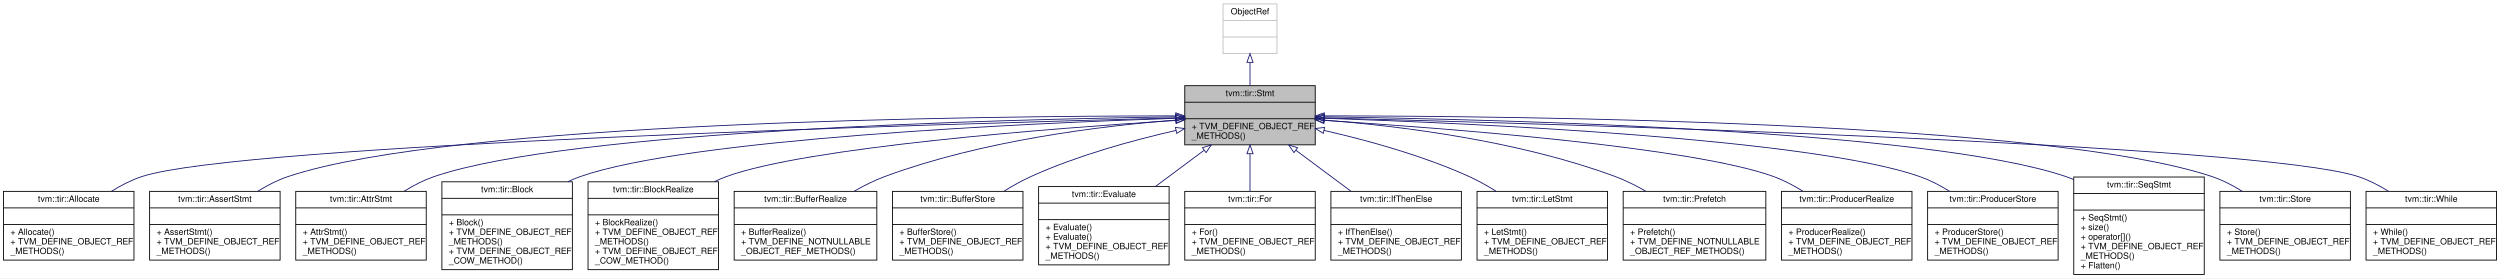
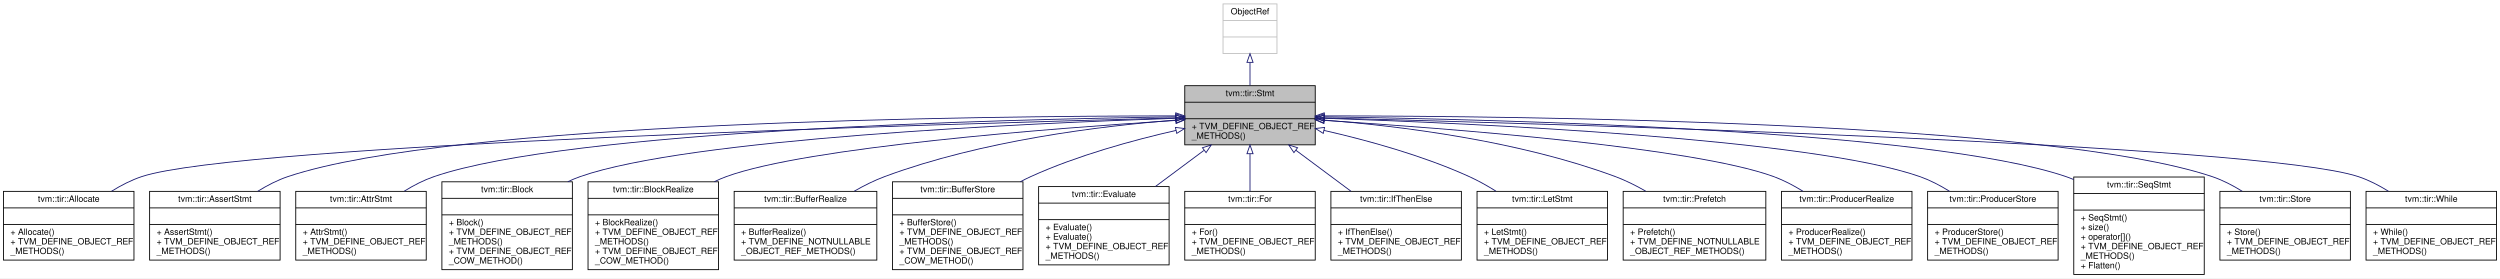
<svg xmlns="http://www.w3.org/2000/svg" xmlns:xlink="http://www.w3.org/1999/xlink" width="2874pt" height="320pt" viewBox="0.00 0.00 2874.00 320.00">
  <g id="graph0" class="graph" transform="scale(1 1) rotate(0) translate(4 316)">
    <polygon fill="white" stroke="none" points="-4,4 -4,-316 2870,-316 2870,4 -4,4" />
    <g id="node1" class="node">
      <polygon fill="#bfbfbf" stroke="black" points="1358,-149.5 1358,-217.5 1508,-217.5 1508,-149.5 1358,-149.5" />
      <text text-anchor="middle" x="1433" y="-205.5" font-family="Helvetica,sans-Serif" font-size="10.00">tvm::tir::Stmt</text>
      <polyline fill="none" stroke="black" points="1358,-198.5 1508,-198.5 " />
      <text text-anchor="middle" x="1433" y="-186.5" font-family="Helvetica,sans-Serif" font-size="10.00"> </text>
      <polyline fill="none" stroke="black" points="1358,-179.5 1508,-179.5 " />
      <text text-anchor="start" x="1366" y="-167.5" font-family="Helvetica,sans-Serif" font-size="10.00">+ TVM_DEFINE_OBJECT_REF</text>
      <text text-anchor="start" x="1366" y="-156.5" font-family="Helvetica,sans-Serif" font-size="10.00">_METHODS()</text>
    </g>
    <g id="node3" class="node">
      <g id="a_node3">
        <a xlink:href="classtvm_1_1tir_1_1Allocate.html" target="_top" xlink:title="Managed reference to AllocateNode. ">
          <polygon fill="white" stroke="black" points="0,-17 0,-96 150,-96 150,-17 0,-17" />
          <text text-anchor="middle" x="75" y="-84" font-family="Helvetica,sans-Serif" font-size="10.00">tvm::tir::Allocate</text>
          <polyline fill="none" stroke="black" points="0,-77 150,-77 " />
          <text text-anchor="middle" x="75" y="-65" font-family="Helvetica,sans-Serif" font-size="10.00"> </text>
          <polyline fill="none" stroke="black" points="0,-58 150,-58 " />
          <text text-anchor="start" x="8" y="-46" font-family="Helvetica,sans-Serif" font-size="10.00">+ Allocate()</text>
          <text text-anchor="start" x="8" y="-35" font-family="Helvetica,sans-Serif" font-size="10.00">+ TVM_DEFINE_OBJECT_REF</text>
          <text text-anchor="start" x="8" y="-24" font-family="Helvetica,sans-Serif" font-size="10.00">_METHODS()</text>
        </a>
      </g>
    </g>
    <g id="edge2" class="edge">
      <path fill="none" stroke="midnightblue" d="M1347.69,-180.434C1080.54,-173.604 271.132,-150.058 159,-113 147.051,-109.051 135.178,-102.933 124.285,-96.179" />
      <polygon fill="none" stroke="midnightblue" points="1347.64,-183.934 1357.73,-180.689 1347.82,-176.936 1347.64,-183.934" />
    </g>
    <g id="node4" class="node">
      <g id="a_node4">
        <a xlink:href="classtvm_1_1tir_1_1AssertStmt.html" target="_top" xlink:title="Managed reference to AssertStmtNode. ">
          <polygon fill="white" stroke="black" points="168,-17 168,-96 318,-96 318,-17 168,-17" />
          <text text-anchor="middle" x="243" y="-84" font-family="Helvetica,sans-Serif" font-size="10.00">tvm::tir::AssertStmt</text>
          <polyline fill="none" stroke="black" points="168,-77 318,-77 " />
          <text text-anchor="middle" x="243" y="-65" font-family="Helvetica,sans-Serif" font-size="10.00"> </text>
          <polyline fill="none" stroke="black" points="168,-58 318,-58 " />
          <text text-anchor="start" x="176" y="-46" font-family="Helvetica,sans-Serif" font-size="10.00">+ AssertStmt()</text>
          <text text-anchor="start" x="176" y="-35" font-family="Helvetica,sans-Serif" font-size="10.00">+ TVM_DEFINE_OBJECT_REF</text>
          <text text-anchor="start" x="176" y="-24" font-family="Helvetica,sans-Serif" font-size="10.00">_METHODS()</text>
        </a>
      </g>
    </g>
    <g id="edge3" class="edge">
      <path fill="none" stroke="midnightblue" d="M1347.52,-182.789C1122.08,-182.656 515.758,-176.247 327,-113 315.067,-109.002 303.202,-102.862 292.31,-96.102" />
      <polygon fill="none" stroke="midnightblue" points="1347.64,-186.289 1357.64,-182.791 1347.64,-179.289 1347.64,-186.289" />
    </g>
    <g id="node5" class="node">
      <g id="a_node5">
        <a xlink:href="classtvm_1_1tir_1_1AttrStmt.html" target="_top" xlink:title="Managed reference to AttrStmtNode. ">
          <polygon fill="white" stroke="black" points="336,-17 336,-96 486,-96 486,-17 336,-17" />
          <text text-anchor="middle" x="411" y="-84" font-family="Helvetica,sans-Serif" font-size="10.00">tvm::tir::AttrStmt</text>
          <polyline fill="none" stroke="black" points="336,-77 486,-77 " />
          <text text-anchor="middle" x="411" y="-65" font-family="Helvetica,sans-Serif" font-size="10.00"> </text>
          <polyline fill="none" stroke="black" points="336,-58 486,-58 " />
          <text text-anchor="start" x="344" y="-46" font-family="Helvetica,sans-Serif" font-size="10.00">+ AttrStmt()</text>
          <text text-anchor="start" x="344" y="-35" font-family="Helvetica,sans-Serif" font-size="10.00">+ TVM_DEFINE_OBJECT_REF</text>
          <text text-anchor="start" x="344" y="-24" font-family="Helvetica,sans-Serif" font-size="10.00">_METHODS()</text>
        </a>
      </g>
    </g>
    <g id="edge4" class="edge">
      <path fill="none" stroke="midnightblue" d="M1347.66,-181.659C1147.21,-178.806 651.456,-166.4 495,-113 483.255,-108.991 471.564,-102.937 460.8,-96.281" />
      <polygon fill="none" stroke="midnightblue" points="1347.8,-185.161 1357.85,-181.799 1347.9,-178.162 1347.8,-185.161" />
    </g>
    <g id="node6" class="node">
      <g id="a_node6">
        <a xlink:href="classtvm_1_1tir_1_1Block.html" target="_top" xlink:title="Managed reference to BlockNode. ">
          <polygon fill="white" stroke="black" points="504,-6 504,-107 654,-107 654,-6 504,-6" />
          <text text-anchor="middle" x="579" y="-95" font-family="Helvetica,sans-Serif" font-size="10.00">tvm::tir::Block</text>
          <polyline fill="none" stroke="black" points="504,-88 654,-88 " />
          <text text-anchor="middle" x="579" y="-76" font-family="Helvetica,sans-Serif" font-size="10.00"> </text>
          <polyline fill="none" stroke="black" points="504,-69 654,-69 " />
          <text text-anchor="start" x="512" y="-57" font-family="Helvetica,sans-Serif" font-size="10.00">+ Block()</text>
          <text text-anchor="start" x="512" y="-46" font-family="Helvetica,sans-Serif" font-size="10.00">+ TVM_DEFINE_OBJECT_REF</text>
          <text text-anchor="start" x="512" y="-35" font-family="Helvetica,sans-Serif" font-size="10.00">_METHODS()</text>
          <text text-anchor="start" x="512" y="-24" font-family="Helvetica,sans-Serif" font-size="10.00">+ TVM_DEFINE_OBJECT_REF</text>
          <text text-anchor="start" x="512" y="-13" font-family="Helvetica,sans-Serif" font-size="10.00">_COW_METHOD()</text>
        </a>
      </g>
    </g>
    <g id="edge5" class="edge">
      <path fill="none" stroke="midnightblue" d="M1347.62,-180.044C1174.37,-174.207 787.435,-156.59 663,-113 658.216,-111.324 653.438,-109.316 648.726,-107.072" />
      <polygon fill="none" stroke="midnightblue" points="1347.6,-183.545 1357.71,-180.379 1347.83,-176.549 1347.6,-183.545" />
    </g>
    <g id="node7" class="node">
      <g id="a_node7">
        <a xlink:href="classtvm_1_1tir_1_1BlockRealize.html" target="_top" xlink:title="Managed reference to BlockRealizeNode. ">
          <polygon fill="white" stroke="black" points="672,-6 672,-107 822,-107 822,-6 672,-6" />
          <text text-anchor="middle" x="747" y="-95" font-family="Helvetica,sans-Serif" font-size="10.00">tvm::tir::BlockRealize</text>
          <polyline fill="none" stroke="black" points="672,-88 822,-88 " />
          <text text-anchor="middle" x="747" y="-76" font-family="Helvetica,sans-Serif" font-size="10.00"> </text>
          <polyline fill="none" stroke="black" points="672,-69 822,-69 " />
          <text text-anchor="start" x="680" y="-57" font-family="Helvetica,sans-Serif" font-size="10.00">+ BlockRealize()</text>
          <text text-anchor="start" x="680" y="-46" font-family="Helvetica,sans-Serif" font-size="10.00">+ TVM_DEFINE_OBJECT_REF</text>
          <text text-anchor="start" x="680" y="-35" font-family="Helvetica,sans-Serif" font-size="10.00">_METHODS()</text>
          <text text-anchor="start" x="680" y="-24" font-family="Helvetica,sans-Serif" font-size="10.00">+ TVM_DEFINE_OBJECT_REF</text>
          <text text-anchor="start" x="680" y="-13" font-family="Helvetica,sans-Serif" font-size="10.00">_COW_METHOD()</text>
        </a>
      </g>
    </g>
    <g id="edge6" class="edge">
      <path fill="none" stroke="midnightblue" d="M1347.78,-177.559C1204.99,-168.465 923.914,-146.854 831,-113 826.402,-111.325 821.804,-109.352 817.263,-107.166" />
      <polygon fill="none" stroke="midnightblue" points="1347.62,-181.055 1357.82,-178.192 1348.06,-174.069 1347.62,-181.055" />
    </g>
    <g id="node8" class="node">
      <g id="a_node8">
        <a xlink:href="classtvm_1_1tir_1_1BufferRealize.html" target="_top" xlink:title="Managed reference to BufferRealizeNode. ">
          <polygon fill="white" stroke="black" points="840,-17 840,-96 1004,-96 1004,-17 840,-17" />
          <text text-anchor="middle" x="922" y="-84" font-family="Helvetica,sans-Serif" font-size="10.00">tvm::tir::BufferRealize</text>
          <polyline fill="none" stroke="black" points="840,-77 1004,-77 " />
          <text text-anchor="middle" x="922" y="-65" font-family="Helvetica,sans-Serif" font-size="10.00"> </text>
          <polyline fill="none" stroke="black" points="840,-58 1004,-58 " />
          <text text-anchor="start" x="848" y="-46" font-family="Helvetica,sans-Serif" font-size="10.00">+ BufferRealize()</text>
          <text text-anchor="start" x="848" y="-35" font-family="Helvetica,sans-Serif" font-size="10.00">+ TVM_DEFINE_NOTNULLABLE</text>
          <text text-anchor="start" x="848" y="-24" font-family="Helvetica,sans-Serif" font-size="10.00">_OBJECT_REF_METHODS()</text>
        </a>
      </g>
    </g>
    <g id="edge7" class="edge">
      <path fill="none" stroke="midnightblue" d="M1347.91,-177.971C1261.29,-171.179 1124.29,-154.36 1013,-113 1001.2,-108.616 989.255,-102.646 978.065,-96.24" />
      <polygon fill="none" stroke="midnightblue" points="1347.72,-181.466 1357.96,-178.731 1348.25,-174.486 1347.72,-181.466" />
    </g>
    <g id="node9" class="node">
      <g id="a_node9">
        <a xlink:href="classtvm_1_1tir_1_1BufferStore.html" target="_top" xlink:title="Managed reference to BufferStoreNode. ">
-           <polygon fill="white" stroke="black" points="1022,-17 1022,-96 1172,-96 1172,-17 1022,-17" />
-           <text text-anchor="middle" x="1097" y="-84" font-family="Helvetica,sans-Serif" font-size="10.00">tvm::tir::BufferStore</text>
-           <polyline fill="none" stroke="black" points="1022,-77 1172,-77 " />
-           <text text-anchor="middle" x="1097" y="-65" font-family="Helvetica,sans-Serif" font-size="10.00"> </text>
-           <polyline fill="none" stroke="black" points="1022,-58 1172,-58 " />
-           <text text-anchor="start" x="1030" y="-46" font-family="Helvetica,sans-Serif" font-size="10.00">+ BufferStore()</text>
-           <text text-anchor="start" x="1030" y="-35" font-family="Helvetica,sans-Serif" font-size="10.00">+ TVM_DEFINE_OBJECT_REF</text>
-           <text text-anchor="start" x="1030" y="-24" font-family="Helvetica,sans-Serif" font-size="10.00">_METHODS()</text>
+           <polygon fill="white" stroke="black" points="1022,-6 1022,-107 1172,-107 1172,-6 1022,-6" />
+           <text text-anchor="middle" x="1097" y="-95" font-family="Helvetica,sans-Serif" font-size="10.00">tvm::tir::BufferStore</text>
+           <polyline fill="none" stroke="black" points="1022,-88 1172,-88 " />
+           <text text-anchor="middle" x="1097" y="-76" font-family="Helvetica,sans-Serif" font-size="10.00"> </text>
+           <polyline fill="none" stroke="black" points="1022,-69 1172,-69 " />
+           <text text-anchor="start" x="1030" y="-57" font-family="Helvetica,sans-Serif" font-size="10.00">+ BufferStore()</text>
+           <text text-anchor="start" x="1030" y="-46" font-family="Helvetica,sans-Serif" font-size="10.00">+ TVM_DEFINE_OBJECT_REF</text>
+           <text text-anchor="start" x="1030" y="-35" font-family="Helvetica,sans-Serif" font-size="10.00">_METHODS()</text>
+           <text text-anchor="start" x="1030" y="-24" font-family="Helvetica,sans-Serif" font-size="10.00">+ TVM_DEFINE_OBJECT_REF</text>
+           <text text-anchor="start" x="1030" y="-13" font-family="Helvetica,sans-Serif" font-size="10.00">_COW_METHOD()</text>
        </a>
      </g>
    </g>
    <g id="edge8" class="edge">
-       <path fill="none" stroke="midnightblue" d="M1347.99,-166.075C1298.01,-154.715 1234.36,-137.245 1181,-113 1170.66,-108.3 1160.15,-102.409 1150.23,-96.234" />
+       <path fill="none" stroke="midnightblue" d="M1347.99,-166.075C1298.01,-154.715 1234.36,-137.245 1181,-113 1177.02,-111.192 1173.02,-109.208 1169.04,-107.1" />
      <polygon fill="none" stroke="midnightblue" points="1347.28,-169.502 1357.8,-168.266 1348.8,-162.67 1347.28,-169.502" />
    </g>
    <g id="node10" class="node">
      <g id="a_node10">
        <a xlink:href="classtvm_1_1tir_1_1Evaluate.html" target="_top" xlink:title="Managed reference to EvaluateNode. ">
          <polygon fill="white" stroke="black" points="1190,-11.5 1190,-101.5 1340,-101.5 1340,-11.5 1190,-11.5" />
          <text text-anchor="middle" x="1265" y="-89.5" font-family="Helvetica,sans-Serif" font-size="10.00">tvm::tir::Evaluate</text>
          <polyline fill="none" stroke="black" points="1190,-82.5 1340,-82.5 " />
          <text text-anchor="middle" x="1265" y="-70.5" font-family="Helvetica,sans-Serif" font-size="10.00"> </text>
          <polyline fill="none" stroke="black" points="1190,-63.5 1340,-63.5 " />
          <text text-anchor="start" x="1198" y="-51.5" font-family="Helvetica,sans-Serif" font-size="10.00">+ Evaluate()</text>
          <text text-anchor="start" x="1198" y="-40.5" font-family="Helvetica,sans-Serif" font-size="10.00">+ Evaluate()</text>
          <text text-anchor="start" x="1198" y="-29.5" font-family="Helvetica,sans-Serif" font-size="10.00">+ TVM_DEFINE_OBJECT_REF</text>
          <text text-anchor="start" x="1198" y="-18.5" font-family="Helvetica,sans-Serif" font-size="10.00">_METHODS()</text>
        </a>
      </g>
    </g>
    <g id="edge9" class="edge">
      <path fill="none" stroke="midnightblue" d="M1379.93,-143.015C1362.26,-129.867 1342.47,-115.139 1324.35,-101.66" />
      <polygon fill="none" stroke="midnightblue" points="1378.31,-146.169 1388.42,-149.33 1382.49,-140.553 1378.31,-146.169" />
    </g>
    <g id="node11" class="node">
      <g id="a_node11">
        <a xlink:href="classtvm_1_1tir_1_1For.html" target="_top" xlink:title="Managed reference to ForNode. ">
          <polygon fill="white" stroke="black" points="1358,-17 1358,-96 1508,-96 1508,-17 1358,-17" />
          <text text-anchor="middle" x="1433" y="-84" font-family="Helvetica,sans-Serif" font-size="10.00">tvm::tir::For</text>
          <polyline fill="none" stroke="black" points="1358,-77 1508,-77 " />
          <text text-anchor="middle" x="1433" y="-65" font-family="Helvetica,sans-Serif" font-size="10.00"> </text>
          <polyline fill="none" stroke="black" points="1358,-58 1508,-58 " />
          <text text-anchor="start" x="1366" y="-46" font-family="Helvetica,sans-Serif" font-size="10.00">+ For()</text>
          <text text-anchor="start" x="1366" y="-35" font-family="Helvetica,sans-Serif" font-size="10.00">+ TVM_DEFINE_OBJECT_REF</text>
          <text text-anchor="start" x="1366" y="-24" font-family="Helvetica,sans-Serif" font-size="10.00">_METHODS()</text>
        </a>
      </g>
    </g>
    <g id="edge10" class="edge">
      <path fill="none" stroke="midnightblue" d="M1433,-138.993C1433,-125.052 1433,-109.718 1433,-96.148" />
      <polygon fill="none" stroke="midnightblue" points="1429.5,-139.33 1433,-149.33 1436.5,-139.331 1429.5,-139.33" />
    </g>
    <g id="node12" class="node">
      <g id="a_node12">
        <a xlink:href="classtvm_1_1tir_1_1IfThenElse.html" target="_top" xlink:title="Managed reference to IfThenElseNode. ">
          <polygon fill="white" stroke="black" points="1526,-17 1526,-96 1676,-96 1676,-17 1526,-17" />
          <text text-anchor="middle" x="1601" y="-84" font-family="Helvetica,sans-Serif" font-size="10.00">tvm::tir::IfThenElse</text>
          <polyline fill="none" stroke="black" points="1526,-77 1676,-77 " />
          <text text-anchor="middle" x="1601" y="-65" font-family="Helvetica,sans-Serif" font-size="10.00"> </text>
          <polyline fill="none" stroke="black" points="1526,-58 1676,-58 " />
          <text text-anchor="start" x="1534" y="-46" font-family="Helvetica,sans-Serif" font-size="10.00">+ IfThenElse()</text>
          <text text-anchor="start" x="1534" y="-35" font-family="Helvetica,sans-Serif" font-size="10.00">+ TVM_DEFINE_OBJECT_REF</text>
          <text text-anchor="start" x="1534" y="-24" font-family="Helvetica,sans-Serif" font-size="10.00">_METHODS()</text>
        </a>
      </g>
    </g>
    <g id="edge11" class="edge">
      <path fill="none" stroke="midnightblue" d="M1485.75,-143.251C1505.94,-128.228 1528.94,-111.115 1549.06,-96.148" />
      <polygon fill="none" stroke="midnightblue" points="1483.51,-140.553 1477.58,-149.33 1487.69,-146.169 1483.51,-140.553" />
    </g>
    <g id="node13" class="node">
      <g id="a_node13">
        <a xlink:href="classtvm_1_1tir_1_1LetStmt.html" target="_top" xlink:title="Managed reference to LetStmtNode. ">
          <polygon fill="white" stroke="black" points="1694,-17 1694,-96 1844,-96 1844,-17 1694,-17" />
          <text text-anchor="middle" x="1769" y="-84" font-family="Helvetica,sans-Serif" font-size="10.00">tvm::tir::LetStmt</text>
          <polyline fill="none" stroke="black" points="1694,-77 1844,-77 " />
          <text text-anchor="middle" x="1769" y="-65" font-family="Helvetica,sans-Serif" font-size="10.00"> </text>
          <polyline fill="none" stroke="black" points="1694,-58 1844,-58 " />
          <text text-anchor="start" x="1702" y="-46" font-family="Helvetica,sans-Serif" font-size="10.00">+ LetStmt()</text>
          <text text-anchor="start" x="1702" y="-35" font-family="Helvetica,sans-Serif" font-size="10.00">+ TVM_DEFINE_OBJECT_REF</text>
          <text text-anchor="start" x="1702" y="-24" font-family="Helvetica,sans-Serif" font-size="10.00">_METHODS()</text>
        </a>
      </g>
    </g>
    <g id="edge12" class="edge">
      <path fill="none" stroke="midnightblue" d="M1518.01,-166.075C1567.99,-154.715 1631.64,-137.245 1685,-113 1695.34,-108.3 1705.85,-102.409 1715.77,-96.234" />
      <polygon fill="none" stroke="midnightblue" points="1517.2,-162.67 1508.2,-168.266 1518.72,-169.502 1517.2,-162.67" />
    </g>
    <g id="node14" class="node">
      <g id="a_node14">
        <a xlink:href="classtvm_1_1tir_1_1Prefetch.html" target="_top" xlink:title="Managed reference to PrefetchNode. ">
          <polygon fill="white" stroke="black" points="1862,-17 1862,-96 2026,-96 2026,-17 1862,-17" />
          <text text-anchor="middle" x="1944" y="-84" font-family="Helvetica,sans-Serif" font-size="10.00">tvm::tir::Prefetch</text>
          <polyline fill="none" stroke="black" points="1862,-77 2026,-77 " />
          <text text-anchor="middle" x="1944" y="-65" font-family="Helvetica,sans-Serif" font-size="10.00"> </text>
          <polyline fill="none" stroke="black" points="1862,-58 2026,-58 " />
          <text text-anchor="start" x="1870" y="-46" font-family="Helvetica,sans-Serif" font-size="10.00">+ Prefetch()</text>
          <text text-anchor="start" x="1870" y="-35" font-family="Helvetica,sans-Serif" font-size="10.00">+ TVM_DEFINE_NOTNULLABLE</text>
          <text text-anchor="start" x="1870" y="-24" font-family="Helvetica,sans-Serif" font-size="10.00">_OBJECT_REF_METHODS()</text>
        </a>
      </g>
    </g>
    <g id="edge13" class="edge">
      <path fill="none" stroke="midnightblue" d="M1518.09,-177.971C1604.71,-171.179 1741.71,-154.36 1853,-113 1864.8,-108.616 1876.74,-102.646 1887.93,-96.24" />
      <polygon fill="none" stroke="midnightblue" points="1517.75,-174.486 1508.04,-178.731 1518.28,-181.466 1517.75,-174.486" />
    </g>
    <g id="node15" class="node">
      <g id="a_node15">
        <a xlink:href="classtvm_1_1tir_1_1ProducerRealize.html" target="_top" xlink:title="Managed reference to ProducerRealizeNode. ">
          <polygon fill="white" stroke="black" points="2044,-17 2044,-96 2194,-96 2194,-17 2044,-17" />
          <text text-anchor="middle" x="2119" y="-84" font-family="Helvetica,sans-Serif" font-size="10.00">tvm::tir::ProducerRealize</text>
          <polyline fill="none" stroke="black" points="2044,-77 2194,-77 " />
          <text text-anchor="middle" x="2119" y="-65" font-family="Helvetica,sans-Serif" font-size="10.00"> </text>
          <polyline fill="none" stroke="black" points="2044,-58 2194,-58 " />
          <text text-anchor="start" x="2052" y="-46" font-family="Helvetica,sans-Serif" font-size="10.00">+ ProducerRealize()</text>
          <text text-anchor="start" x="2052" y="-35" font-family="Helvetica,sans-Serif" font-size="10.00">+ TVM_DEFINE_OBJECT_REF</text>
          <text text-anchor="start" x="2052" y="-24" font-family="Helvetica,sans-Serif" font-size="10.00">_METHODS()</text>
        </a>
      </g>
    </g>
    <g id="edge14" class="edge">
      <path fill="none" stroke="midnightblue" d="M1518.22,-177.559C1661.01,-168.465 1942.09,-146.854 2035,-113 2046.5,-108.811 2057.99,-102.764 2068.61,-96.187" />
      <polygon fill="none" stroke="midnightblue" points="1517.94,-174.069 1508.18,-178.192 1518.38,-181.055 1517.94,-174.069" />
    </g>
    <g id="node16" class="node">
      <g id="a_node16">
        <a xlink:href="classtvm_1_1tir_1_1ProducerStore.html" target="_top" xlink:title="Managed reference to ProducerStoreNode. ">
          <polygon fill="white" stroke="black" points="2212,-17 2212,-96 2362,-96 2362,-17 2212,-17" />
          <text text-anchor="middle" x="2287" y="-84" font-family="Helvetica,sans-Serif" font-size="10.00">tvm::tir::ProducerStore</text>
          <polyline fill="none" stroke="black" points="2212,-77 2362,-77 " />
          <text text-anchor="middle" x="2287" y="-65" font-family="Helvetica,sans-Serif" font-size="10.00"> </text>
          <polyline fill="none" stroke="black" points="2212,-58 2362,-58 " />
          <text text-anchor="start" x="2220" y="-46" font-family="Helvetica,sans-Serif" font-size="10.00">+ ProducerStore()</text>
          <text text-anchor="start" x="2220" y="-35" font-family="Helvetica,sans-Serif" font-size="10.00">+ TVM_DEFINE_OBJECT_REF</text>
          <text text-anchor="start" x="2220" y="-24" font-family="Helvetica,sans-Serif" font-size="10.00">_METHODS()</text>
        </a>
      </g>
    </g>
    <g id="edge15" class="edge">
      <path fill="none" stroke="midnightblue" d="M1518.38,-180.044C1691.63,-174.207 2078.56,-156.59 2203,-113 2214.71,-108.897 2226.39,-102.801 2237.15,-96.133" />
      <polygon fill="none" stroke="midnightblue" points="1518.17,-176.549 1508.29,-180.379 1518.4,-183.545 1518.17,-176.549" />
    </g>
    <g id="node17" class="node">
      <g id="a_node17">
        <a xlink:href="classtvm_1_1tir_1_1SeqStmt.html" target="_top" xlink:title="Sequence statement. ">
          <polygon fill="white" stroke="black" points="2380,-0.5 2380,-112.5 2530,-112.5 2530,-0.5 2380,-0.5" />
          <text text-anchor="middle" x="2455" y="-100.5" font-family="Helvetica,sans-Serif" font-size="10.00">tvm::tir::SeqStmt</text>
          <polyline fill="none" stroke="black" points="2380,-93.5 2530,-93.5 " />
          <text text-anchor="middle" x="2455" y="-81.5" font-family="Helvetica,sans-Serif" font-size="10.00"> </text>
          <polyline fill="none" stroke="black" points="2380,-74.5 2530,-74.5 " />
          <text text-anchor="start" x="2388" y="-62.5" font-family="Helvetica,sans-Serif" font-size="10.00">+ SeqStmt()</text>
          <text text-anchor="start" x="2388" y="-51.5" font-family="Helvetica,sans-Serif" font-size="10.00">+ size()</text>
          <text text-anchor="start" x="2388" y="-40.5" font-family="Helvetica,sans-Serif" font-size="10.00">+ operator[]()</text>
          <text text-anchor="start" x="2388" y="-29.5" font-family="Helvetica,sans-Serif" font-size="10.00">+ TVM_DEFINE_OBJECT_REF</text>
          <text text-anchor="start" x="2388" y="-18.5" font-family="Helvetica,sans-Serif" font-size="10.00">_METHODS()</text>
          <text text-anchor="start" x="2388" y="-7.5" font-family="Helvetica,sans-Serif" font-size="10.00">+ Flatten()</text>
        </a>
      </g>
    </g>
    <g id="edge16" class="edge">
      <path fill="none" stroke="midnightblue" d="M1518.34,-181.659C1718.79,-178.806 2214.54,-166.4 2371,-113 2373.98,-111.984 2376.95,-110.836 2379.91,-109.58" />
      <polygon fill="none" stroke="midnightblue" points="1518.1,-178.162 1508.15,-181.799 1518.2,-185.161 1518.1,-178.162" />
    </g>
    <g id="node18" class="node">
      <g id="a_node18">
        <a xlink:href="classtvm_1_1tir_1_1Store.html" target="_top" xlink:title="Managed reference to StoreNode. ">
          <polygon fill="white" stroke="black" points="2548,-17 2548,-96 2698,-96 2698,-17 2548,-17" />
          <text text-anchor="middle" x="2623" y="-84" font-family="Helvetica,sans-Serif" font-size="10.00">tvm::tir::Store</text>
          <polyline fill="none" stroke="black" points="2548,-77 2698,-77 " />
          <text text-anchor="middle" x="2623" y="-65" font-family="Helvetica,sans-Serif" font-size="10.00"> </text>
          <polyline fill="none" stroke="black" points="2548,-58 2698,-58 " />
          <text text-anchor="start" x="2556" y="-46" font-family="Helvetica,sans-Serif" font-size="10.00">+ Store()</text>
          <text text-anchor="start" x="2556" y="-35" font-family="Helvetica,sans-Serif" font-size="10.00">+ TVM_DEFINE_OBJECT_REF</text>
          <text text-anchor="start" x="2556" y="-24" font-family="Helvetica,sans-Serif" font-size="10.00">_METHODS()</text>
        </a>
      </g>
    </g>
    <g id="edge17" class="edge">
      <path fill="none" stroke="midnightblue" d="M1518.48,-182.789C1743.92,-182.656 2350.24,-176.247 2539,-113 2550.93,-109.002 2562.8,-102.862 2573.69,-96.102" />
      <polygon fill="none" stroke="midnightblue" points="1518.36,-179.289 1508.36,-182.791 1518.36,-186.289 1518.36,-179.289" />
    </g>
    <g id="node19" class="node">
      <g id="a_node19">
        <a xlink:href="classtvm_1_1tir_1_1While.html" target="_top" xlink:title="Managed reference to WhileNode. ">
          <polygon fill="white" stroke="black" points="2716,-17 2716,-96 2866,-96 2866,-17 2716,-17" />
          <text text-anchor="middle" x="2791" y="-84" font-family="Helvetica,sans-Serif" font-size="10.00">tvm::tir::While</text>
          <polyline fill="none" stroke="black" points="2716,-77 2866,-77 " />
          <text text-anchor="middle" x="2791" y="-65" font-family="Helvetica,sans-Serif" font-size="10.00"> </text>
          <polyline fill="none" stroke="black" points="2716,-58 2866,-58 " />
          <text text-anchor="start" x="2724" y="-46" font-family="Helvetica,sans-Serif" font-size="10.00">+ While()</text>
          <text text-anchor="start" x="2724" y="-35" font-family="Helvetica,sans-Serif" font-size="10.00">+ TVM_DEFINE_OBJECT_REF</text>
          <text text-anchor="start" x="2724" y="-24" font-family="Helvetica,sans-Serif" font-size="10.00">_METHODS()</text>
        </a>
      </g>
    </g>
    <g id="edge18" class="edge">
      <path fill="none" stroke="midnightblue" d="M1518.31,-180.434C1785.46,-173.604 2594.87,-150.058 2707,-113 2718.95,-109.051 2730.82,-102.933 2741.72,-96.179" />
      <polygon fill="none" stroke="midnightblue" points="1518.18,-176.936 1508.27,-180.689 1518.36,-183.934 1518.18,-176.936" />
    </g>
    <g id="node2" class="node">
      <polygon fill="white" stroke="#bfbfbf" points="1402,-254.5 1402,-311.5 1464,-311.5 1464,-254.5 1402,-254.5" />
      <text text-anchor="middle" x="1433" y="-299.5" font-family="Helvetica,sans-Serif" font-size="10.00">ObjectRef</text>
      <polyline fill="none" stroke="#bfbfbf" points="1402,-292.5 1464,-292.5 " />
      <text text-anchor="middle" x="1433" y="-280.5" font-family="Helvetica,sans-Serif" font-size="10.00"> </text>
      <polyline fill="none" stroke="#bfbfbf" points="1402,-273.5 1464,-273.5 " />
      <text text-anchor="middle" x="1433" y="-261.5" font-family="Helvetica,sans-Serif" font-size="10.00"> </text>
    </g>
    <g id="edge1" class="edge">
      <path fill="none" stroke="midnightblue" d="M1433,-244.063C1433,-235.393 1433,-226.243 1433,-217.786" />
      <polygon fill="none" stroke="midnightblue" points="1429.5,-244.321 1433,-254.321 1436.5,-244.321 1429.5,-244.321" />
    </g>
  </g>
</svg>
